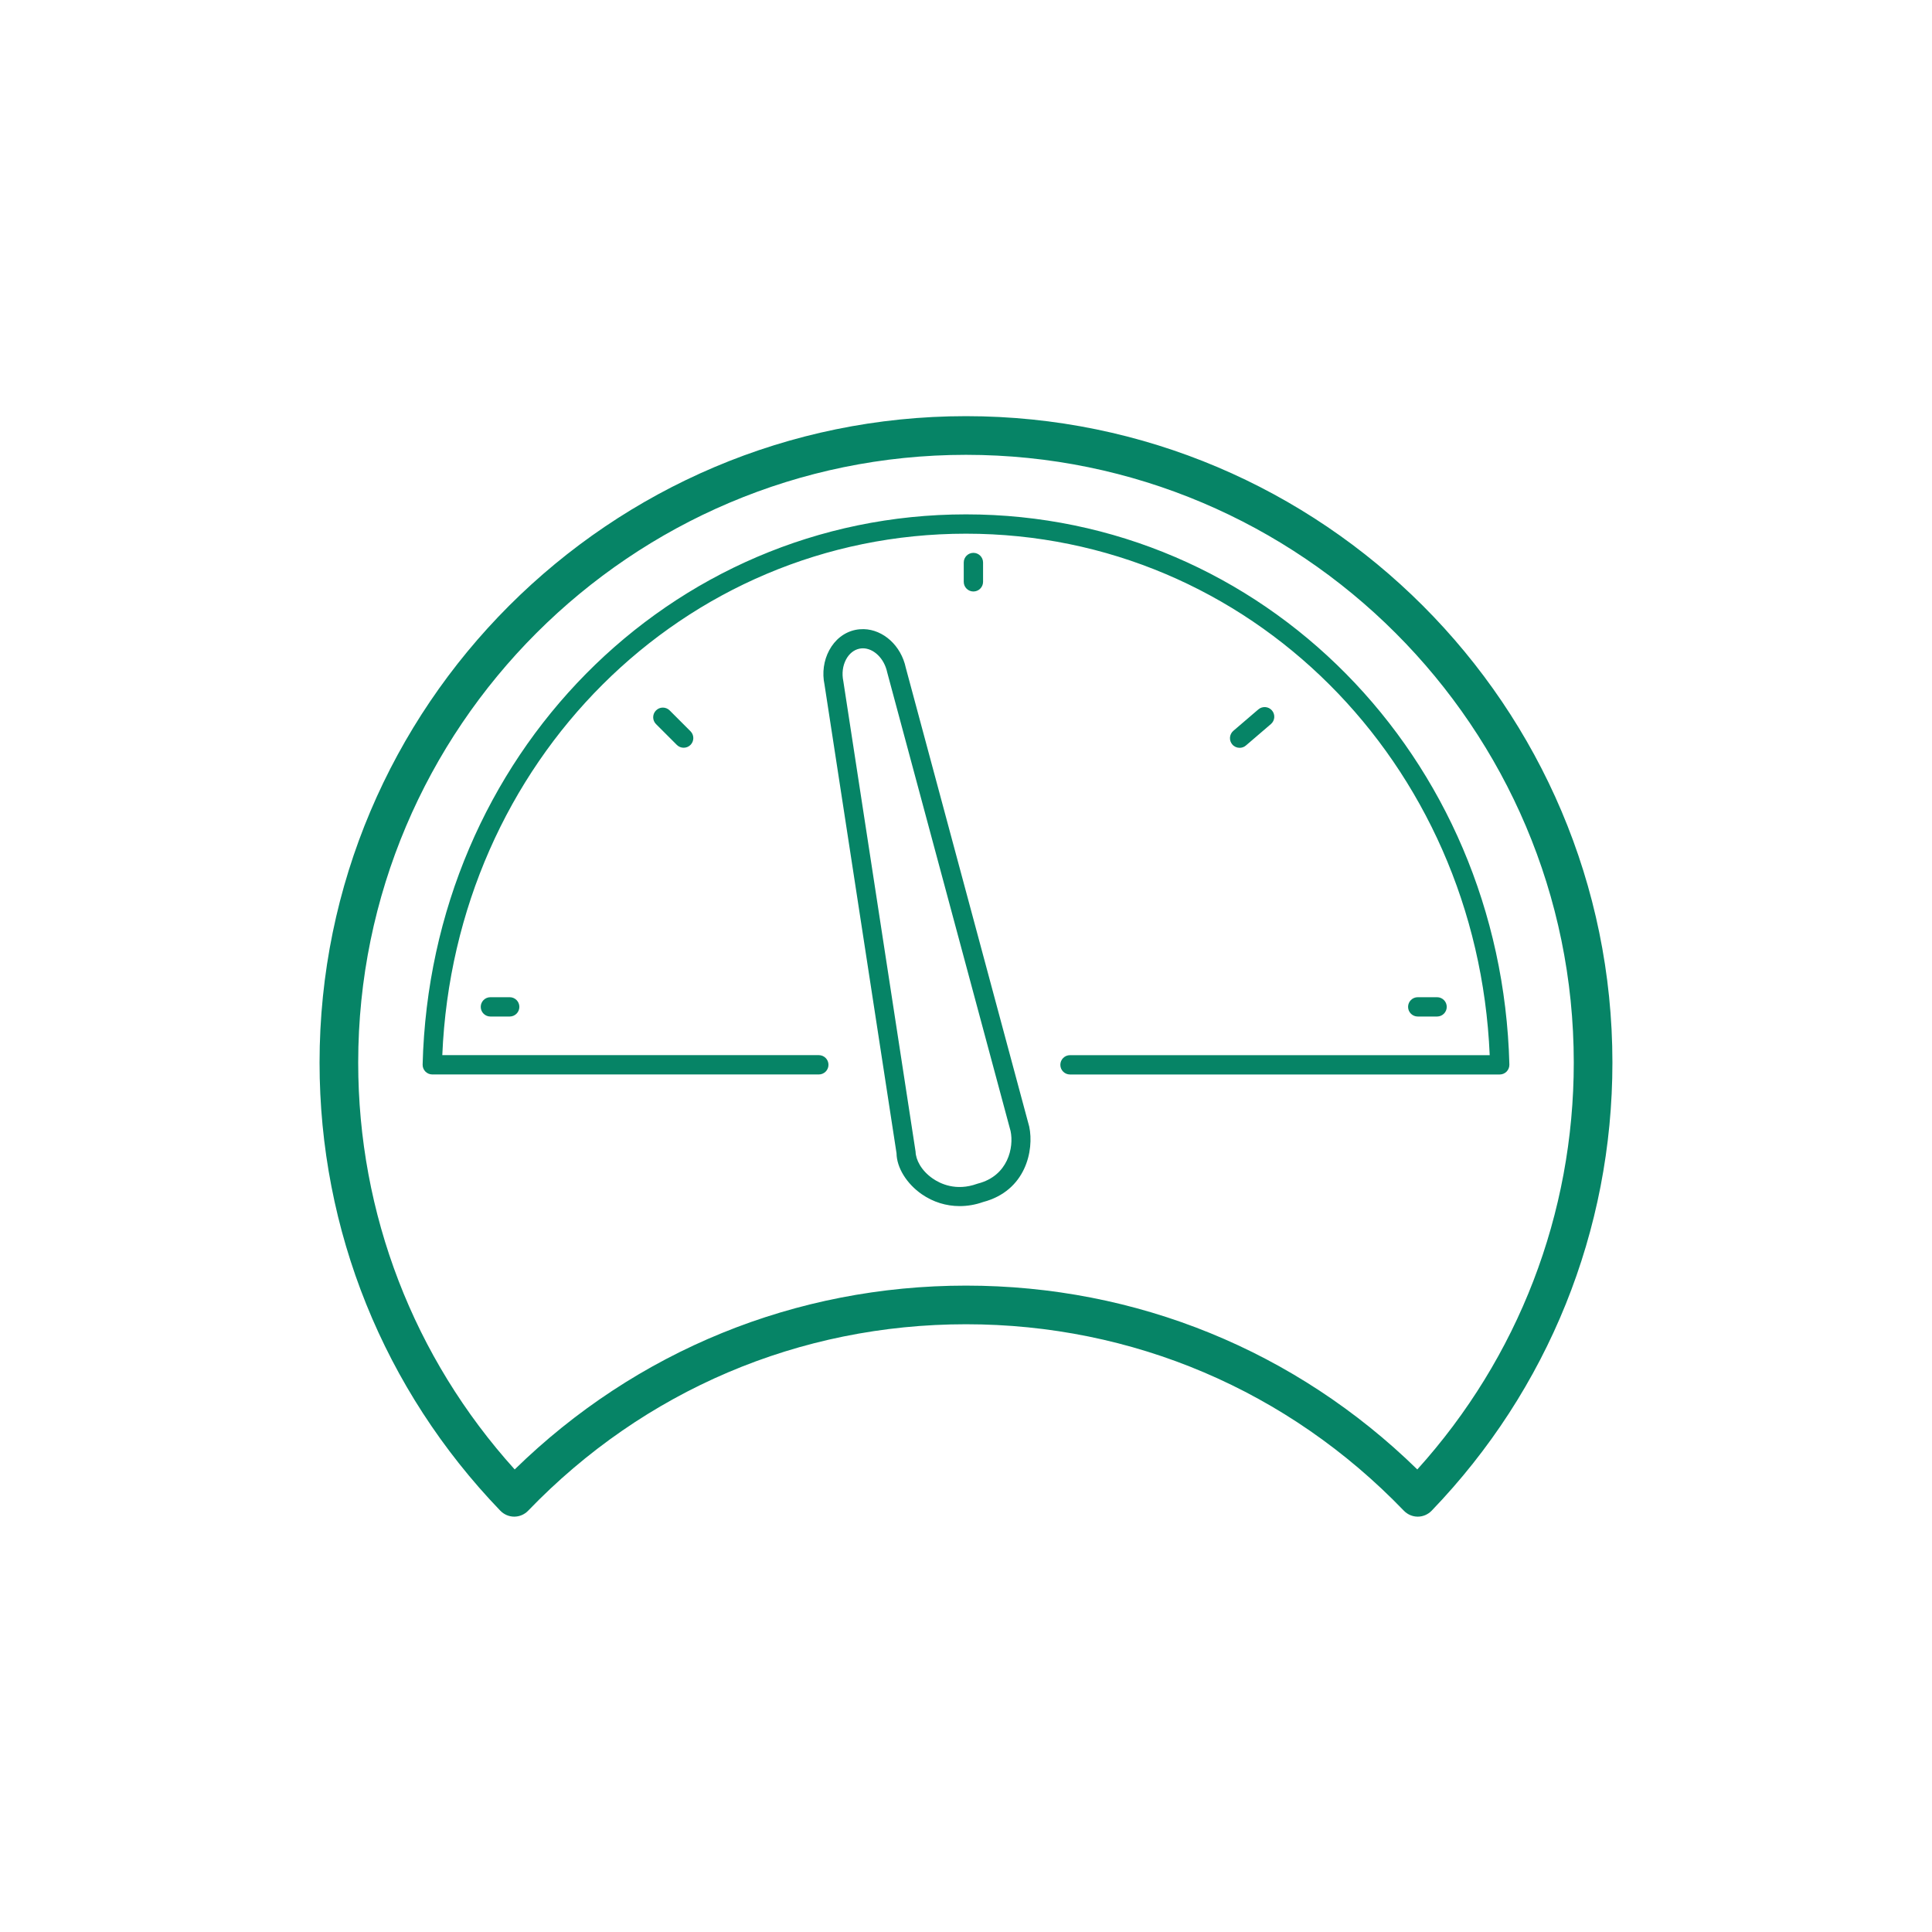
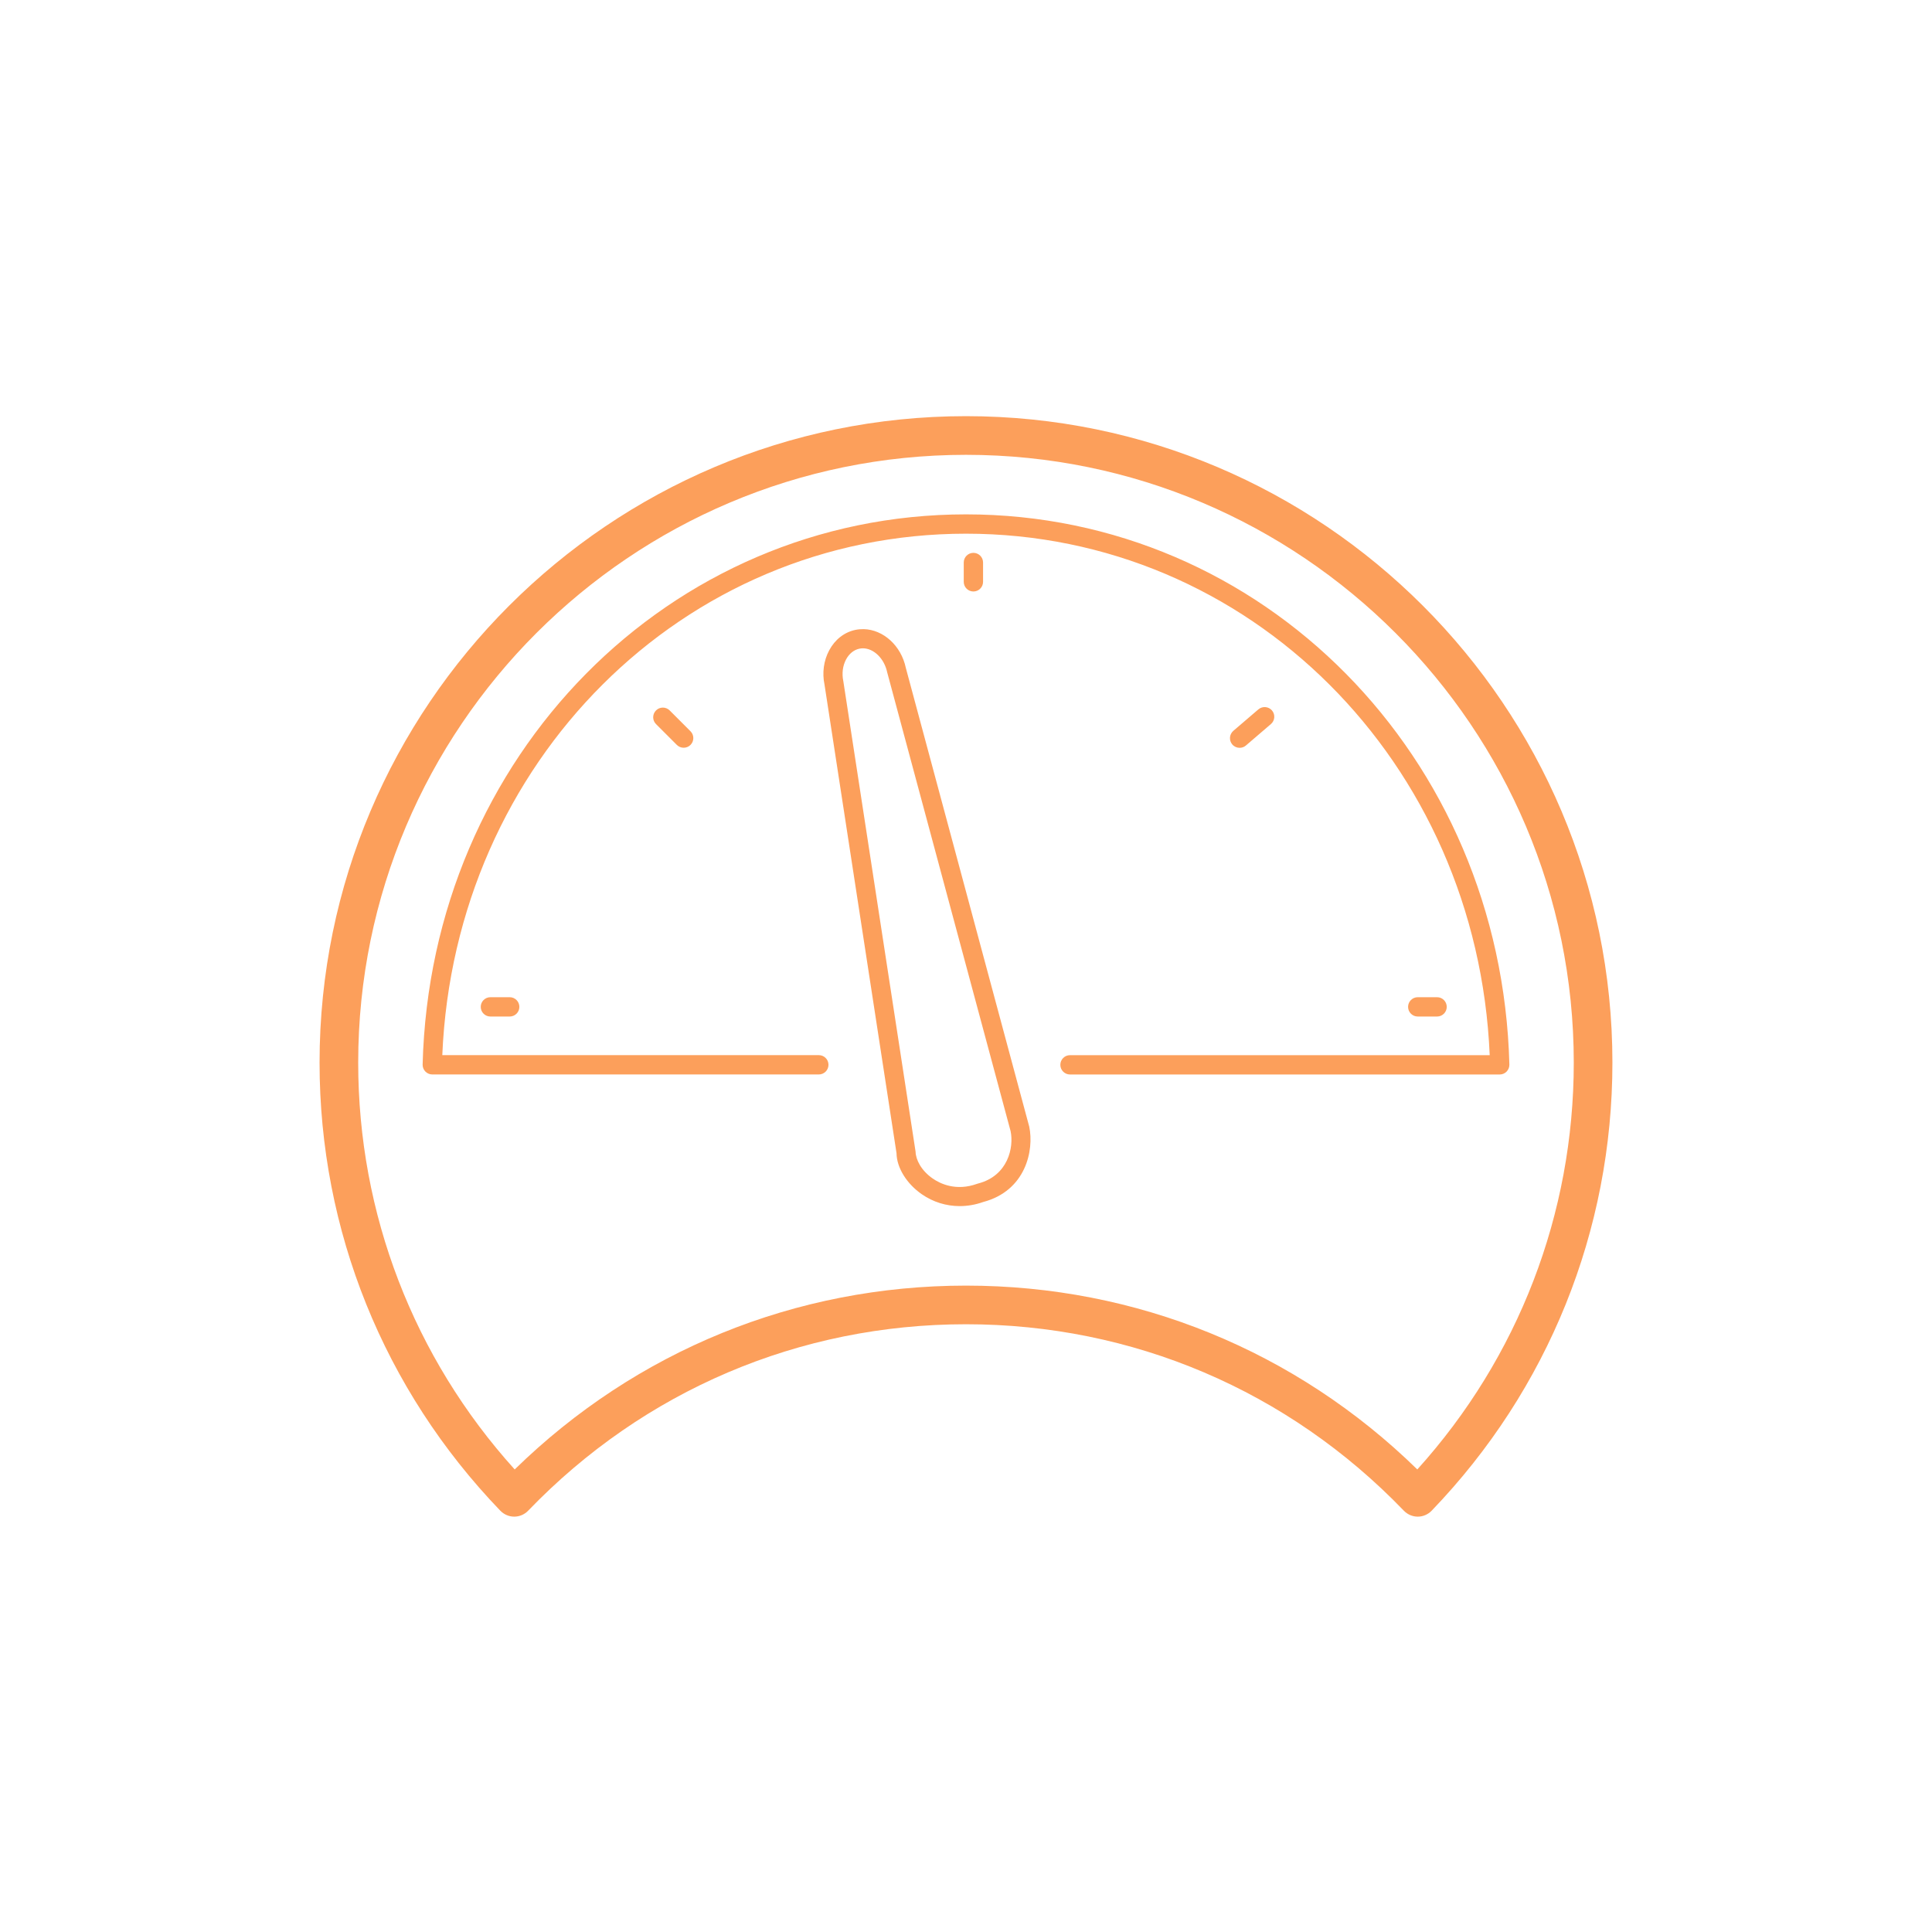
<svg xmlns="http://www.w3.org/2000/svg" width="72" height="72" viewBox="0 0 72 72" fill="none">
-   <path d="M36 15.509C22.717 15.509 11.909 26.316 11.909 39.6C11.909 45.855 14.302 51.786 18.645 56.299C18.781 56.44 18.969 56.521 19.164 56.521C19.36 56.521 19.548 56.44 19.683 56.299C23.997 51.818 29.791 49.351 36 49.351C42.209 49.351 48.003 51.818 52.317 56.299C52.453 56.44 52.64 56.521 52.836 56.521C53.031 56.521 53.218 56.44 53.354 56.299C57.698 51.785 60.09 45.855 60.09 39.6C60.09 26.317 49.283 15.509 36 15.509ZM36 16.95C48.49 16.95 58.65 27.11 58.65 39.6C58.65 45.235 56.584 50.591 52.819 54.762C48.293 50.339 42.35 47.911 36 47.911C29.65 47.911 23.707 50.339 19.181 54.762C15.415 50.591 13.349 45.235 13.349 39.6C13.349 27.111 23.51 16.95 36 16.95ZM36 19.169C24.941 19.169 16.047 28.176 15.75 39.673C15.748 39.77 15.785 39.863 15.852 39.933C15.92 40.002 16.013 40.042 16.11 40.042H30.515C30.714 40.042 30.875 39.88 30.875 39.682C30.875 39.483 30.714 39.322 30.515 39.322H16.483C16.946 28.394 25.453 19.889 36 19.889C46.547 19.889 55.052 28.395 55.517 39.323H39.876C39.677 39.323 39.516 39.484 39.516 39.683C39.516 39.882 39.677 40.043 39.876 40.043H55.89C55.987 40.043 56.08 40.004 56.147 39.935C56.215 39.865 56.252 39.77 56.25 39.673C55.953 28.175 47.058 19.169 36 19.169ZM36.276 20.603C36.077 20.603 35.916 20.764 35.916 20.963V21.683C35.916 21.882 36.077 22.043 36.276 22.043C36.474 22.043 36.636 21.882 36.636 21.683V20.963C36.636 20.764 36.474 20.603 36.276 20.603ZM32.19 23.446C32.087 23.444 31.983 23.453 31.878 23.474C31.463 23.562 31.117 23.833 30.901 24.237C30.696 24.62 30.635 25.08 30.727 25.512L33.411 42.979C33.418 43.516 33.789 44.115 34.353 44.506C34.776 44.799 35.265 44.948 35.765 44.948C36.055 44.948 36.35 44.898 36.637 44.796C38.231 44.377 38.541 42.865 38.357 41.988L33.758 24.892C33.582 24.055 32.915 23.465 32.19 23.446ZM32.157 24.161C32.558 24.161 32.954 24.535 33.064 25.059L37.662 42.154C37.789 42.756 37.57 43.82 36.444 44.108C36.433 44.111 36.423 44.115 36.412 44.118C35.629 44.4 35.039 44.114 34.758 43.919C34.328 43.62 34.129 43.218 34.121 42.92L31.428 25.384C31.368 25.098 31.405 24.81 31.531 24.574C31.646 24.36 31.821 24.218 32.026 24.175C32.07 24.166 32.113 24.161 32.157 24.161ZM47.157 26.352C47.065 26.345 46.97 26.373 46.894 26.438L45.963 27.236C45.813 27.366 45.794 27.593 45.924 27.744C45.995 27.827 46.095 27.869 46.197 27.869C46.279 27.869 46.364 27.842 46.431 27.783L47.364 26.983C47.514 26.854 47.532 26.626 47.402 26.476C47.337 26.4 47.249 26.359 47.157 26.352ZM24.702 26.37C24.61 26.37 24.518 26.405 24.448 26.476C24.307 26.616 24.307 26.844 24.448 26.985L25.224 27.761C25.294 27.831 25.386 27.866 25.478 27.866C25.57 27.866 25.663 27.831 25.733 27.761C25.873 27.62 25.873 27.392 25.733 27.252L24.957 26.476C24.886 26.405 24.794 26.37 24.702 26.37ZM18.276 37.163C18.077 37.163 17.916 37.324 17.916 37.523C17.916 37.722 18.077 37.883 18.276 37.883H18.995C19.194 37.883 19.355 37.722 19.355 37.523C19.355 37.324 19.194 37.163 18.995 37.163H18.276ZM52.836 37.163C52.637 37.163 52.475 37.324 52.475 37.523C52.475 37.722 52.637 37.883 52.836 37.883H53.556C53.754 37.883 53.916 37.722 53.916 37.523C53.916 37.324 53.754 37.163 53.556 37.163H52.836Z" fill="#068466" />
+   <path d="M36 15.509C22.717 15.509 11.909 26.316 11.909 39.6C11.909 45.855 14.302 51.786 18.645 56.299C18.781 56.44 18.969 56.521 19.164 56.521C19.36 56.521 19.548 56.44 19.683 56.299C23.997 51.818 29.791 49.351 36 49.351C42.209 49.351 48.003 51.818 52.317 56.299C52.453 56.44 52.64 56.521 52.836 56.521C53.031 56.521 53.218 56.44 53.354 56.299C57.698 51.785 60.09 45.855 60.09 39.6C60.09 26.317 49.283 15.509 36 15.509ZM36 16.95C48.49 16.95 58.65 27.11 58.65 39.6C58.65 45.235 56.584 50.591 52.819 54.762C48.293 50.339 42.35 47.911 36 47.911C29.65 47.911 23.707 50.339 19.181 54.762C15.415 50.591 13.349 45.235 13.349 39.6C13.349 27.111 23.51 16.95 36 16.95ZM36 19.169C24.941 19.169 16.047 28.176 15.75 39.673C15.748 39.77 15.785 39.863 15.852 39.933C15.92 40.002 16.013 40.042 16.11 40.042H30.515C30.714 40.042 30.875 39.88 30.875 39.682C30.875 39.483 30.714 39.322 30.515 39.322H16.483C16.946 28.394 25.453 19.889 36 19.889C46.547 19.889 55.052 28.395 55.517 39.323H39.876C39.677 39.323 39.516 39.484 39.516 39.683C39.516 39.882 39.677 40.043 39.876 40.043H55.89C55.987 40.043 56.08 40.004 56.147 39.935C56.215 39.865 56.252 39.77 56.25 39.673C55.953 28.175 47.058 19.169 36 19.169ZM36.276 20.603C36.077 20.603 35.916 20.764 35.916 20.963V21.683C35.916 21.882 36.077 22.043 36.276 22.043C36.474 22.043 36.636 21.882 36.636 21.683V20.963C36.636 20.764 36.474 20.603 36.276 20.603ZM32.19 23.446C32.087 23.444 31.983 23.453 31.878 23.474C31.463 23.562 31.117 23.833 30.901 24.237C30.696 24.62 30.635 25.08 30.727 25.512L33.411 42.979C33.418 43.516 33.789 44.115 34.353 44.506C34.776 44.799 35.265 44.948 35.765 44.948C36.055 44.948 36.35 44.898 36.637 44.796C38.231 44.377 38.541 42.865 38.357 41.988L33.758 24.892C33.582 24.055 32.915 23.465 32.19 23.446ZM32.157 24.161C32.558 24.161 32.954 24.535 33.064 25.059L37.662 42.154C37.789 42.756 37.57 43.82 36.444 44.108C36.433 44.111 36.423 44.115 36.412 44.118C35.629 44.4 35.039 44.114 34.758 43.919C34.328 43.62 34.129 43.218 34.121 42.92L31.428 25.384C31.368 25.098 31.405 24.81 31.531 24.574C31.646 24.36 31.821 24.218 32.026 24.175C32.07 24.166 32.113 24.161 32.157 24.161ZM47.157 26.352C47.065 26.345 46.97 26.373 46.894 26.438L45.963 27.236C45.813 27.366 45.794 27.593 45.924 27.744C45.995 27.827 46.095 27.869 46.197 27.869C46.279 27.869 46.364 27.842 46.431 27.783L47.364 26.983C47.514 26.854 47.532 26.626 47.402 26.476C47.337 26.4 47.249 26.359 47.157 26.352ZM24.702 26.37C24.61 26.37 24.518 26.405 24.448 26.476C24.307 26.616 24.307 26.844 24.448 26.985L25.224 27.761C25.294 27.831 25.386 27.866 25.478 27.866C25.57 27.866 25.663 27.831 25.733 27.761C25.873 27.62 25.873 27.392 25.733 27.252L24.957 26.476C24.886 26.405 24.794 26.37 24.702 26.37ZM18.276 37.163C18.077 37.163 17.916 37.324 17.916 37.523C17.916 37.722 18.077 37.883 18.276 37.883H18.995C19.194 37.883 19.355 37.722 19.355 37.523C19.355 37.324 19.194 37.163 18.995 37.163H18.276ZM52.836 37.163C52.637 37.163 52.475 37.324 52.475 37.523C52.475 37.722 52.637 37.883 52.836 37.883H53.556C53.754 37.883 53.916 37.722 53.916 37.523C53.916 37.324 53.754 37.163 53.556 37.163H52.836Z" fill="#FC9F5B" />
</svg>
